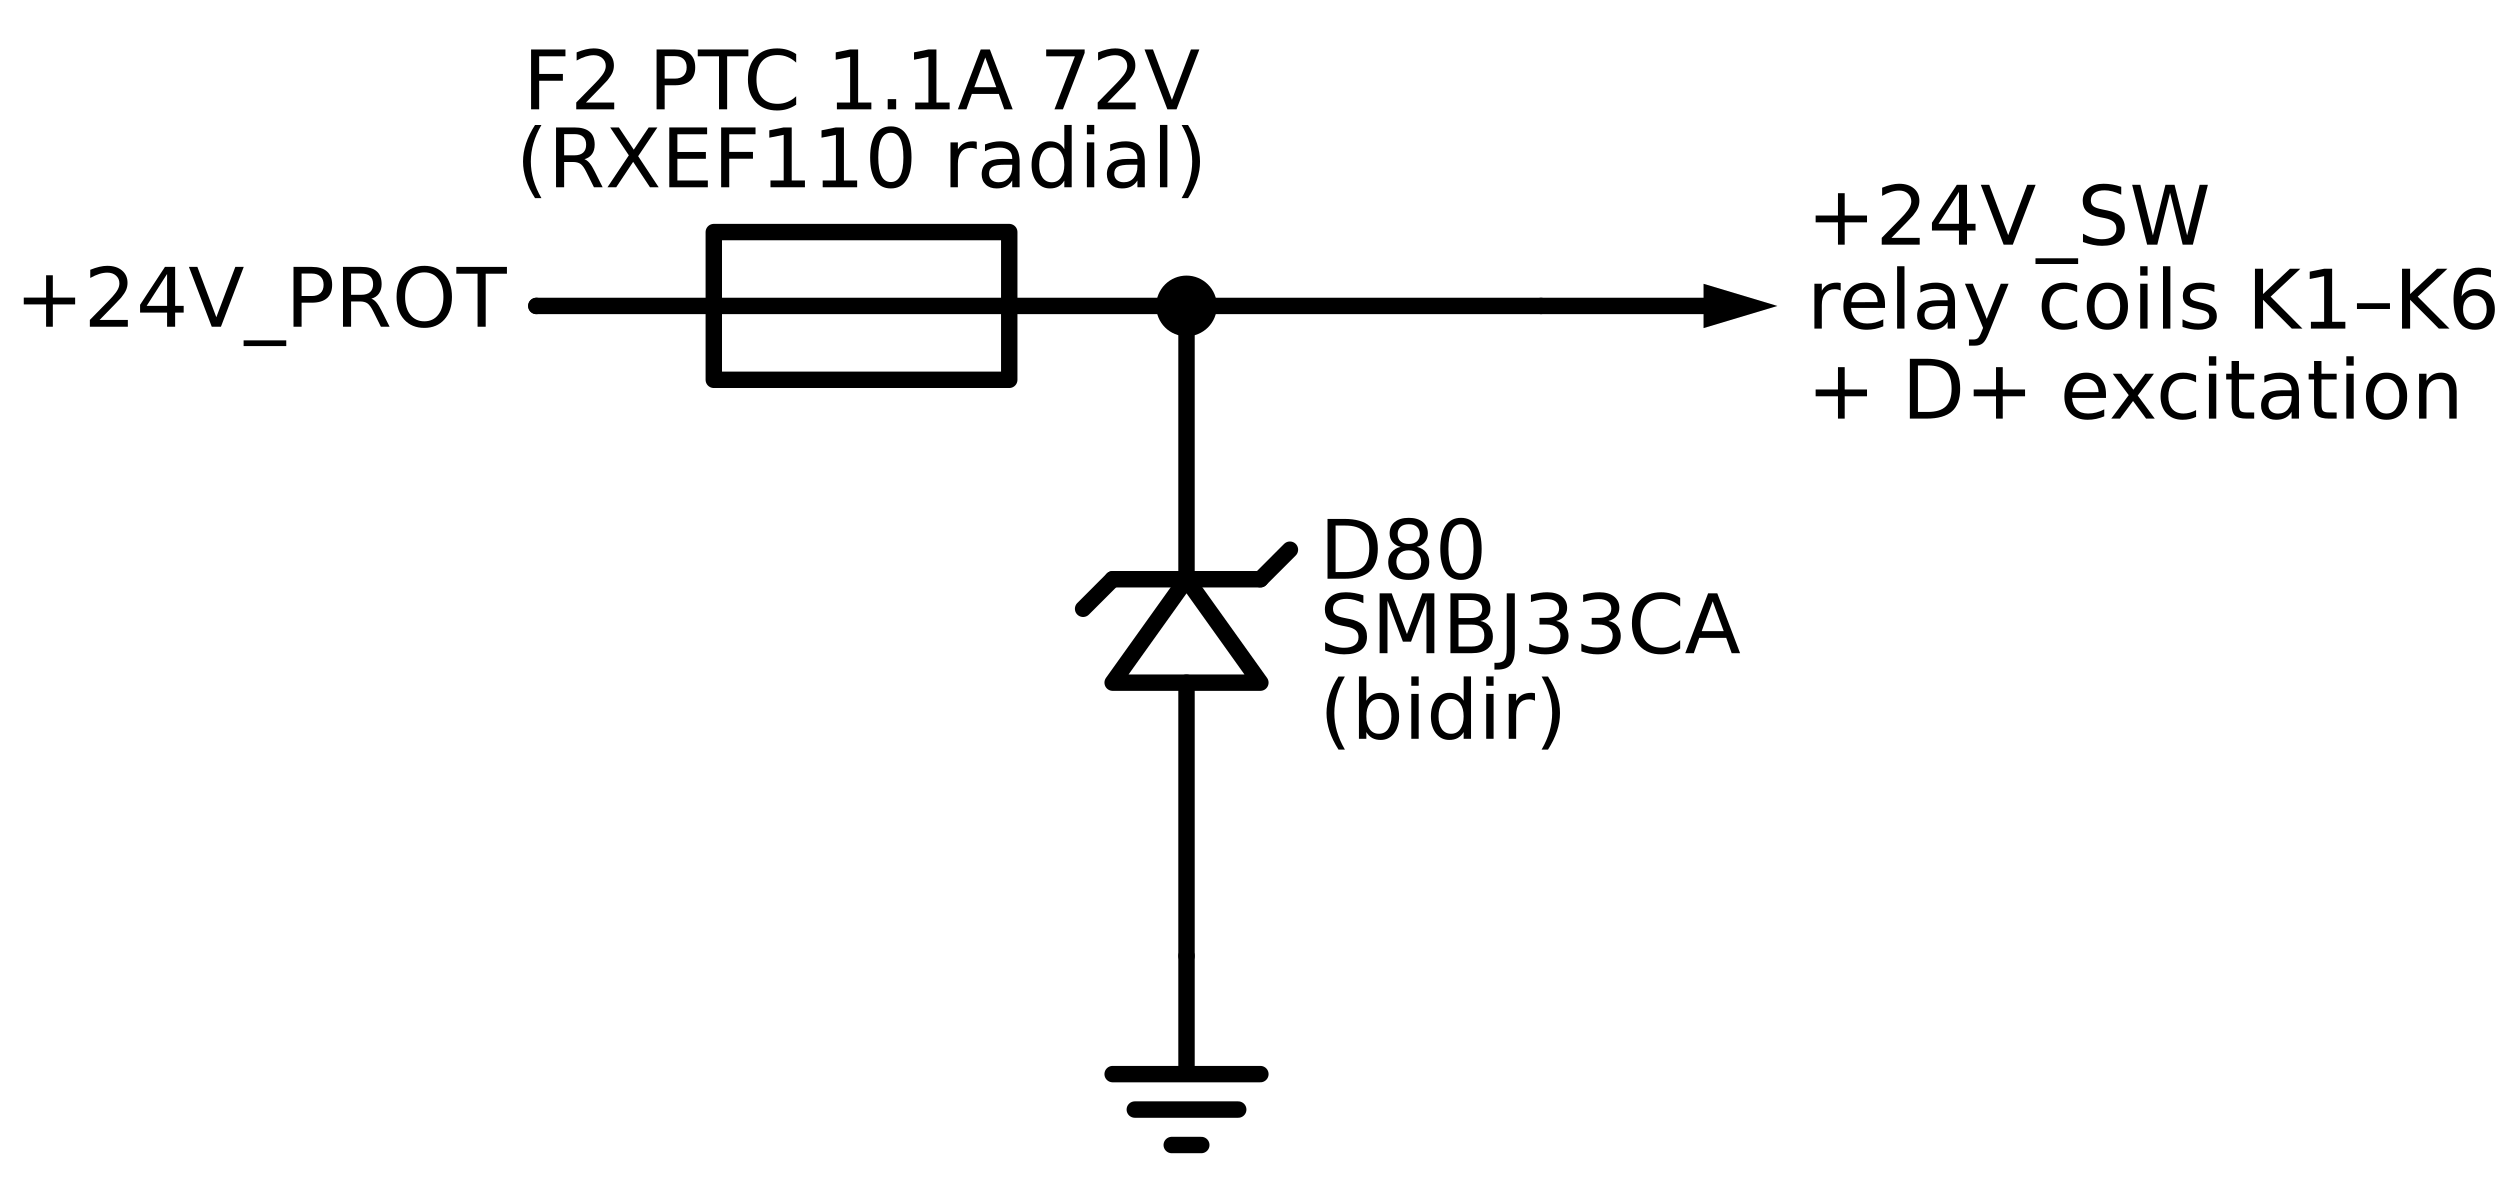
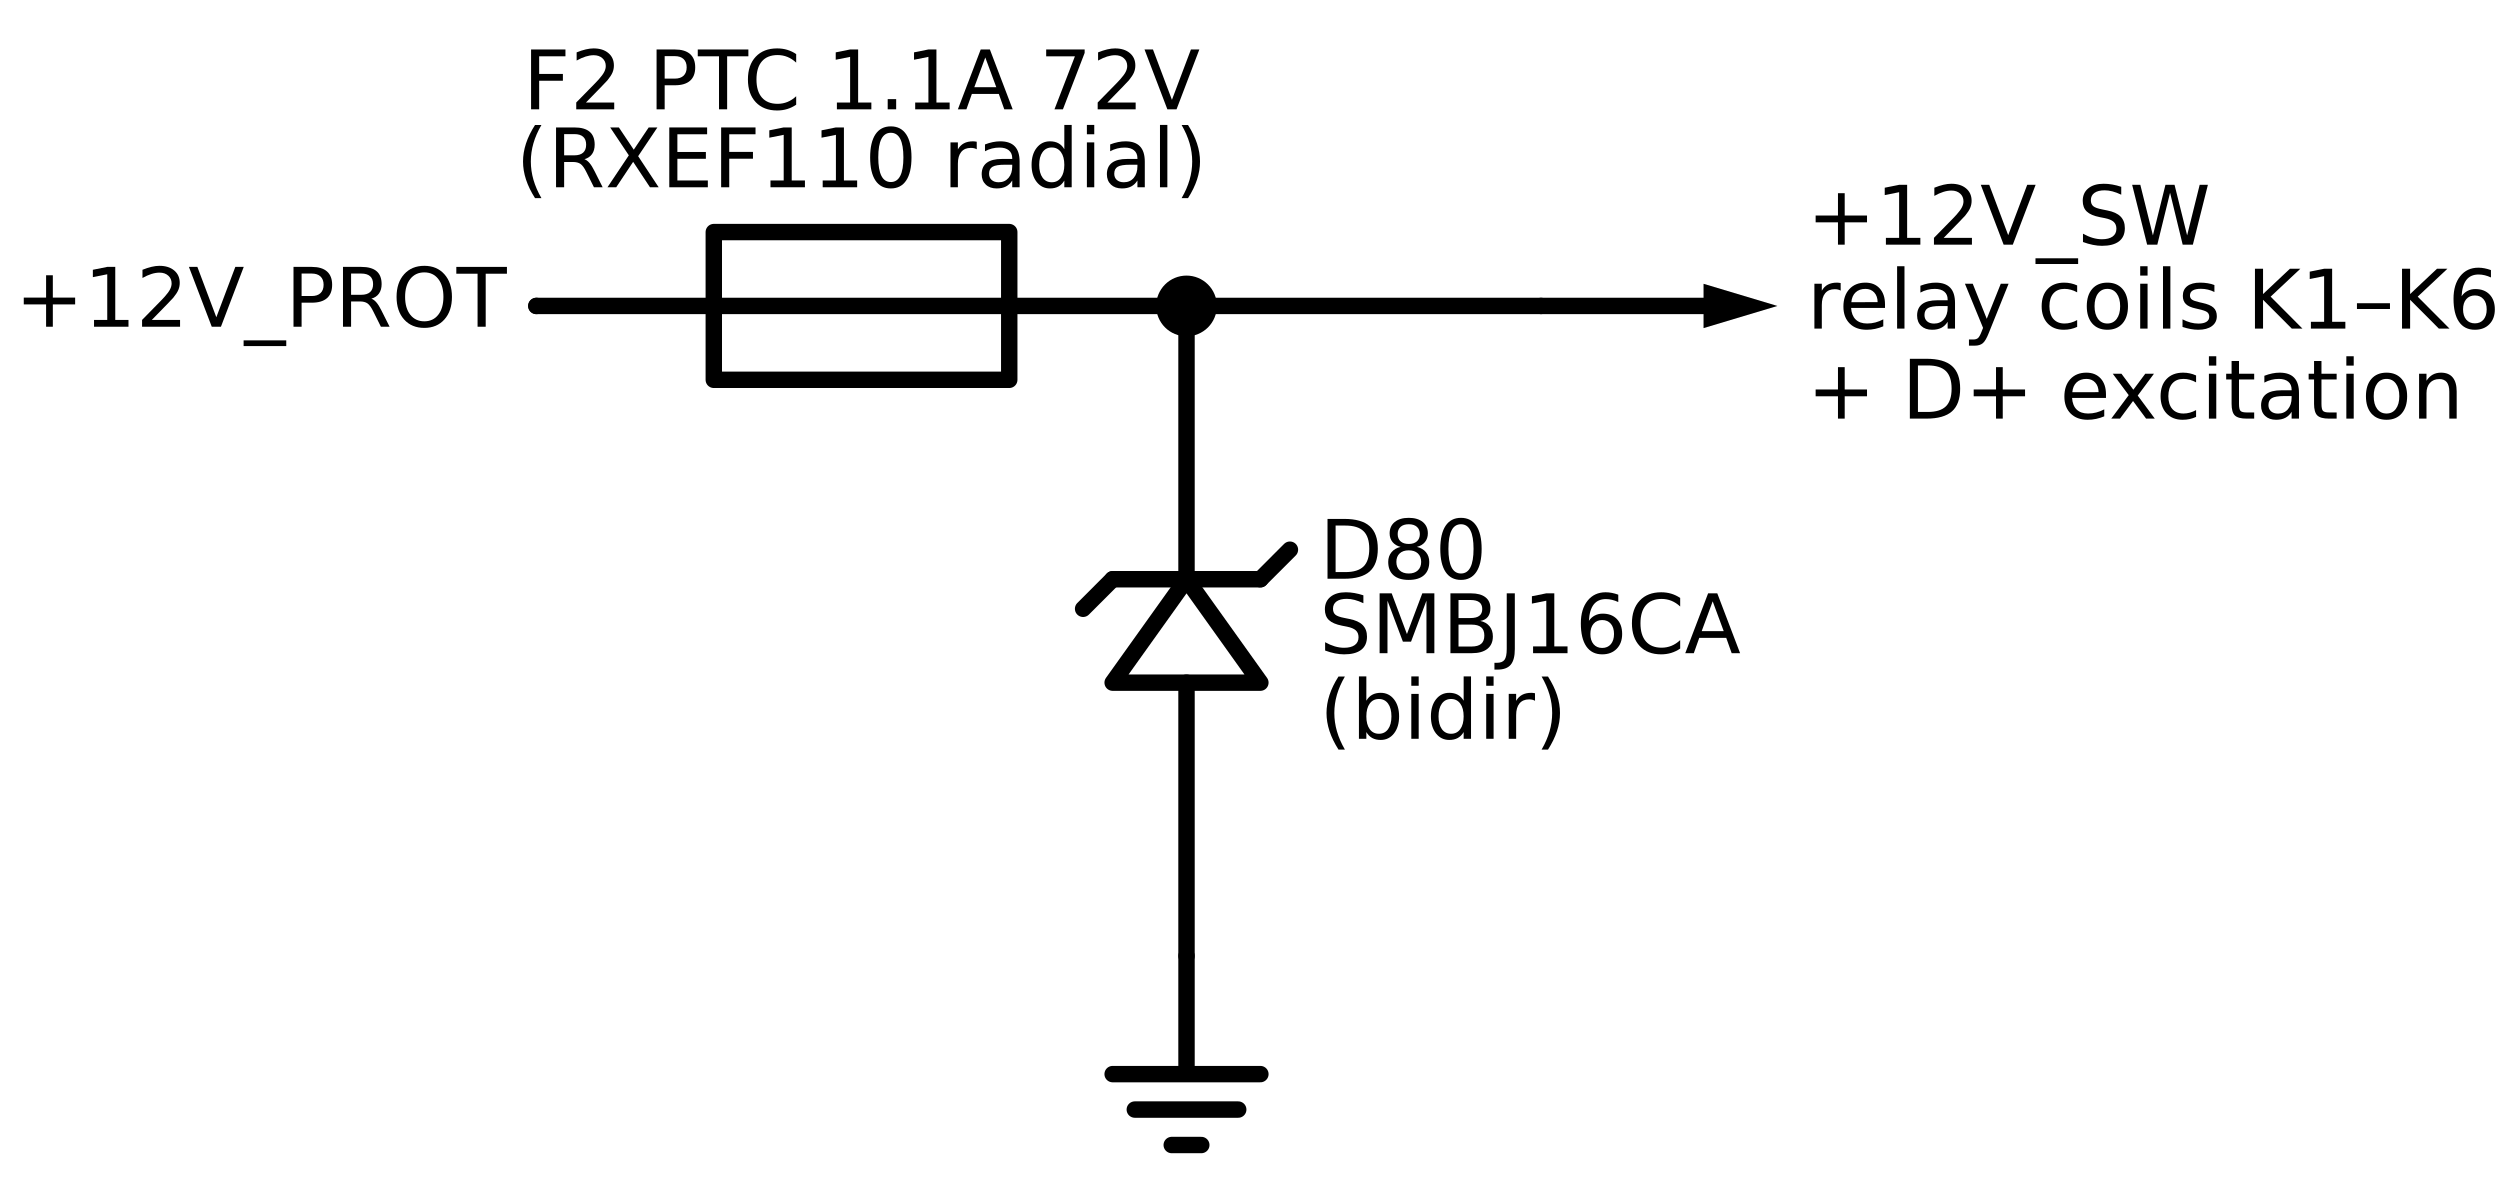
<svg xmlns="http://www.w3.org/2000/svg" xmlns:xlink="http://www.w3.org/1999/xlink" width="304.624pt" height="144.2pt" viewBox="0 0 304.624 144.2" version="1.1">
  <defs>
    <style type="text/css">*{stroke-linejoin: round; stroke-linecap: butt}</style>
  </defs>
  <g id="figure_1">
    <g id="patch_1">
      <path d="M 0 144.2  L 304.624 144.2  L 304.624 0  L 0 0  L 0 144.2  z " style="fill: none" />
    </g>
    <g id="axes_1">
      <g id="patch_2">
-         <path d="M 135.576 83.18  L 144.576 70.58  L 153.576 83.18  L 135.576 83.18  z " clip-path="url(#p55beee2c7f)" style="fill: none; stroke: #000000; stroke-width: 2; stroke-linecap: round" />
+         <path d="M 135.576 83.18  L 144.576 70.58  L 153.576 83.18  L 135.576 83.18  z " clip-path="url(#pad86508290)" style="fill: none; stroke: #000000; stroke-width: 2; stroke-linecap: round" />
      </g>
      <g id="line2d_1">
-         <path d="M 65.34 37.28  L 65.358 37.28  L 65.376 37.28  " clip-path="url(#p55beee2c7f)" style="fill: none; stroke: #000000; stroke-width: 2; stroke-linecap: round" />
+         <path d="M 65.34 37.28  L 65.358 37.28  L 65.376 37.28  " clip-path="url(#pad86508290)" style="fill: none; stroke: #000000; stroke-width: 2; stroke-linecap: round" />
      </g>
      <g id="line2d_2">
-         <path d="M 65.376 37.28  L 86.976 37.28  L 86.976 28.28  L 122.976 28.28  L 122.976 46.28  L 86.976 46.28  L 86.976 37.28  M 122.976 37.28  L 144.576 37.28  " clip-path="url(#p55beee2c7f)" style="fill: none; stroke: #000000; stroke-width: 2; stroke-linecap: round" />
+         <path d="M 65.376 37.28  L 86.976 37.28  L 86.976 28.28  L 122.976 28.28  L 122.976 46.28  L 86.976 46.28  L 86.976 37.28  M 122.976 37.28  L 144.576 37.28  " clip-path="url(#pad86508290)" style="fill: none; stroke: #000000; stroke-width: 2; stroke-linecap: round" />
      </g>
      <g id="line2d_3">
-         <path d="M 86.976 37.28  L 122.976 37.28  " clip-path="url(#p55beee2c7f)" style="fill: none; stroke: #000000; stroke-width: 2; stroke-linecap: round" />
+         <path d="M 86.976 37.28  L 122.976 37.28  " clip-path="url(#pad86508290)" style="fill: none; stroke: #000000; stroke-width: 2; stroke-linecap: round" />
      </g>
      <g id="line2d_4">
-         <path d="M 144.576 37.28  L 144.576 70.58  M 135.576 70.58  L 153.576 70.58  M 144.576 83.18  L 144.576 116.48  " clip-path="url(#p55beee2c7f)" style="fill: none; stroke: #000000; stroke-width: 2; stroke-linecap: round" />
+         <path d="M 144.576 37.28  L 144.576 70.58  M 135.576 70.58  L 153.576 70.58  M 144.576 83.18  L 144.576 116.48  " clip-path="url(#pad86508290)" style="fill: none; stroke: #000000; stroke-width: 2; stroke-linecap: round" />
      </g>
      <g id="line2d_5">
-         <path d="M 157.176 66.98  L 153.576 70.58  " clip-path="url(#p55beee2c7f)" style="fill: none; stroke: #000000; stroke-width: 2; stroke-linecap: round" />
+         <path d="M 157.176 66.98  L 153.576 70.58  " clip-path="url(#pad86508290)" style="fill: none; stroke: #000000; stroke-width: 2; stroke-linecap: round" />
      </g>
      <g id="line2d_6">
-         <path d="M 131.976 74.18  L 135.576 70.58  " clip-path="url(#p55beee2c7f)" style="fill: none; stroke: #000000; stroke-width: 2; stroke-linecap: round" />
+         <path d="M 131.976 74.18  L 135.576 70.58  " clip-path="url(#pad86508290)" style="fill: none; stroke: #000000; stroke-width: 2; stroke-linecap: round" />
      </g>
      <g id="line2d_7">
-         <path d="M 144.576 116.48  L 144.576 130.88  L 135.576 130.88  L 153.576 130.88  M 138.276 135.2  L 150.876 135.2  M 142.776 139.52  L 146.376 139.52  " clip-path="url(#p55beee2c7f)" style="fill: none; stroke: #000000; stroke-width: 2; stroke-linecap: round" />
+         <path d="M 144.576 116.48  L 144.576 130.88  L 135.576 130.88  L 153.576 130.88  M 138.276 135.2  L 150.876 135.2  M 142.776 139.52  L 146.376 139.52  " clip-path="url(#pad86508290)" style="fill: none; stroke: #000000; stroke-width: 2; stroke-linecap: round" />
      </g>
      <g id="line2d_8">
-         <path d="M 144.576 37.28  L 166.176 37.28  L 187.776 37.28  " clip-path="url(#p55beee2c7f)" style="fill: none; stroke: #000000; stroke-width: 2; stroke-linecap: round" />
+         <path d="M 144.576 37.28  L 166.176 37.28  L 187.776 37.28  " clip-path="url(#pad86508290)" style="fill: none; stroke: #000000; stroke-width: 2; stroke-linecap: round" />
      </g>
      <g id="line2d_9">
-         <path d="M 187.776 37.28  L 202.176 37.28  L 207.576 37.28  " clip-path="url(#p55beee2c7f)" style="fill: none; stroke: #000000; stroke-width: 2; stroke-linecap: round" />
+         <path d="M 187.776 37.28  L 202.176 37.28  L 207.576 37.28  " clip-path="url(#pad86508290)" style="fill: none; stroke: #000000; stroke-width: 2; stroke-linecap: round" />
      </g>
      <g id="patch_3">
-         <path d="M 207.576 34.58  L 216.576 37.28  L 207.576 39.98  z " clip-path="url(#p55beee2c7f)" />
+         <path d="M 207.576 34.58  L 216.576 37.28  L 207.576 39.98  z " clip-path="url(#pad86508290)" />
      </g>
      <g id="text_1">
        <g transform="translate(1.836875 39.81203) scale(0.1 -0.1)">
          <defs>
            <path id="DejaVuSans-e" d="M 2944 4013  L 2944 2272  L 4684 2272  L 4684 1741  L 2944 1741  L 2944 0  L 2419 0  L 2419 1741  L 678 1741  L 678 2272  L 2419 2272  L 2419 4013  L 2944 4013  z " transform="scale(0.015625)" />
+             <path id="DejaVuSans-14" d="M 794 531  L 1825 531  L 1825 4091  L 703 3866  L 703 4441  L 1819 4666  L 2450 4666  L 2450 531  L 3481 531  L 3481 0  L 794 0  L 794 531  z " transform="scale(0.015625)" />
            <path id="DejaVuSans-15" d="M 1228 531  L 3431 531  L 3431 0  L 469 0  L 469 531  Q 828 903 1448 1529  Q 2069 2156 2228 2338  Q 2531 2678 2651 2914  Q 2772 3150 2772 3378  Q 2772 3750 2511 3984  Q 2250 4219 1831 4219  Q 1534 4219 1204 4116  Q 875 4013 500 3803  L 500 4441  Q 881 4594 1212 4672  Q 1544 4750 1819 4750  Q 2544 4750 2975 4387  Q 3406 4025 3406 3419  Q 3406 3131 3298 2873  Q 3191 2616 2906 2266  Q 2828 2175 2409 1742  Q 1991 1309 1228 531  z " transform="scale(0.015625)" />
-             <path id="DejaVuSans-17" d="M 2419 4116  L 825 1625  L 2419 1625  L 2419 4116  z M 2253 4666  L 3047 4666  L 3047 1625  L 3713 1625  L 3713 1100  L 3047 1100  L 3047 0  L 2419 0  L 2419 1100  L 313 1100  L 313 1709  L 2253 4666  z " transform="scale(0.015625)" />
            <path id="DejaVuSans-39" d="M 1831 0  L 50 4666  L 709 4666  L 2188 738  L 3669 4666  L 4325 4666  L 2547 0  L 1831 0  z " transform="scale(0.015625)" />
            <path id="DejaVuSans-42" d="M 3263 -1063  L 3263 -1509  L -63 -1509  L -63 -1063  L 3263 -1063  z " transform="scale(0.015625)" />
            <path id="DejaVuSans-33" d="M 1259 4147  L 1259 2394  L 2053 2394  Q 2494 2394 2734 2622  Q 2975 2850 2975 3272  Q 2975 3691 2734 3919  Q 2494 4147 2053 4147  L 1259 4147  z M 628 4666  L 2053 4666  Q 2838 4666 3239 4311  Q 3641 3956 3641 3272  Q 3641 2581 3239 2228  Q 2838 1875 2053 1875  L 1259 1875  L 1259 0  L 628 0  L 628 4666  z " transform="scale(0.015625)" />
            <path id="DejaVuSans-35" d="M 2841 2188  Q 3044 2119 3236 1894  Q 3428 1669 3622 1275  L 4263 0  L 3584 0  L 2988 1197  Q 2756 1666 2539 1819  Q 2322 1972 1947 1972  L 1259 1972  L 1259 0  L 628 0  L 628 4666  L 2053 4666  Q 2853 4666 3247 4331  Q 3641 3997 3641 3322  Q 3641 2881 3436 2590  Q 3231 2300 2841 2188  z M 1259 4147  L 1259 2491  L 2053 2491  Q 2509 2491 2742 2702  Q 2975 2913 2975 3322  Q 2975 3731 2742 3939  Q 2509 4147 2053 4147  L 1259 4147  z " transform="scale(0.015625)" />
            <path id="DejaVuSans-32" d="M 2522 4238  Q 1834 4238 1429 3725  Q 1025 3213 1025 2328  Q 1025 1447 1429 934  Q 1834 422 2522 422  Q 3209 422 3611 934  Q 4013 1447 4013 2328  Q 4013 3213 3611 3725  Q 3209 4238 2522 4238  z M 2522 4750  Q 3503 4750 4090 4092  Q 4678 3434 4678 2328  Q 4678 1225 4090 567  Q 3503 -91 2522 -91  Q 1538 -91 948 565  Q 359 1222 359 2328  Q 359 3434 948 4092  Q 1538 4750 2522 4750  z " transform="scale(0.015625)" />
            <path id="DejaVuSans-37" d="M -19 4666  L 3928 4666  L 3928 4134  L 2272 4134  L 2272 0  L 1638 0  L 1638 4134  L -19 4134  L -19 4666  z " transform="scale(0.015625)" />
          </defs>
          <use xlink:href="#DejaVuSans-e" />
-           <use xlink:href="#DejaVuSans-15" transform="translate(83.79688 0)" />
-           <use xlink:href="#DejaVuSans-17" transform="translate(147.4219 0)" />
+           <use xlink:href="#DejaVuSans-14" transform="translate(83.79688 0)" />
+           <use xlink:href="#DejaVuSans-15" transform="translate(147.4219 0)" />
          <use xlink:href="#DejaVuSans-39" transform="translate(211.0469 0)" />
          <use xlink:href="#DejaVuSans-42" transform="translate(279.4531 0)" />
          <use xlink:href="#DejaVuSans-33" transform="translate(329.4531 0)" />
          <use xlink:href="#DejaVuSans-35" transform="translate(389.75 0)" />
          <use xlink:href="#DejaVuSans-32" transform="translate(459.2344 0)" />
          <use xlink:href="#DejaVuSans-37" transform="translate(537.9531 0)" />
        </g>
      </g>
      <g id="text_2">
        <g transform="translate(63.72991 13.31984) scale(0.1 -0.1)">
          <defs>
            <path id="DejaVuSans-29" d="M 628 4666  L 3309 4666  L 3309 4134  L 1259 4134  L 1259 2759  L 3109 2759  L 3109 2228  L 1259 2228  L 1259 0  L 628 0  L 628 4666  z " transform="scale(0.015625)" />
            <path id="DejaVuSans-3" transform="scale(0.015625)" />
            <path id="DejaVuSans-26" d="M 4122 4306  L 4122 3641  Q 3803 3938 3442 4084  Q 3081 4231 2675 4231  Q 1875 4231 1450 3742  Q 1025 3253 1025 2328  Q 1025 1406 1450 917  Q 1875 428 2675 428  Q 3081 428 3442 575  Q 3803 722 4122 1019  L 4122 359  Q 3791 134 3420 21  Q 3050 -91 2638 -91  Q 1578 -91 968 557  Q 359 1206 359 2328  Q 359 3453 968 4101  Q 1578 4750 2638 4750  Q 3056 4750 3426 4639  Q 3797 4528 4122 4306  z " transform="scale(0.015625)" />
-             <path id="DejaVuSans-14" d="M 794 531  L 1825 531  L 1825 4091  L 703 3866  L 703 4441  L 1819 4666  L 2450 4666  L 2450 531  L 3481 531  L 3481 0  L 794 0  L 794 531  z " transform="scale(0.015625)" />
            <path id="DejaVuSans-11" d="M 684 794  L 1344 794  L 1344 0  L 684 0  L 684 794  z " transform="scale(0.015625)" />
            <path id="DejaVuSans-24" d="M 2188 4044  L 1331 1722  L 3047 1722  L 2188 4044  z M 1831 4666  L 2547 4666  L 4325 0  L 3669 0  L 3244 1197  L 1141 1197  L 716 0  L 50 0  L 1831 4666  z " transform="scale(0.015625)" />
            <path id="DejaVuSans-1a" d="M 525 4666  L 3525 4666  L 3525 4397  L 1831 0  L 1172 0  L 2766 4134  L 525 4134  L 525 4666  z " transform="scale(0.015625)" />
          </defs>
          <use xlink:href="#DejaVuSans-29" />
          <use xlink:href="#DejaVuSans-15" transform="translate(57.51562 0)" />
          <use xlink:href="#DejaVuSans-3" transform="translate(121.1406 0)" />
          <use xlink:href="#DejaVuSans-33" transform="translate(152.9219 0)" />
          <use xlink:href="#DejaVuSans-37" transform="translate(213.2188 0)" />
          <use xlink:href="#DejaVuSans-26" transform="translate(268.4375 0)" />
          <use xlink:href="#DejaVuSans-3" transform="translate(338.2656 0)" />
          <use xlink:href="#DejaVuSans-14" transform="translate(370.0469 0)" />
          <use xlink:href="#DejaVuSans-11" transform="translate(433.6719 0)" />
          <use xlink:href="#DejaVuSans-14" transform="translate(465.4531 0)" />
          <use xlink:href="#DejaVuSans-24" transform="translate(529.0781 0)" />
          <use xlink:href="#DejaVuSans-3" transform="translate(597.4844 0)" />
          <use xlink:href="#DejaVuSans-1a" transform="translate(629.2656 0)" />
          <use xlink:href="#DejaVuSans-15" transform="translate(692.8906 0)" />
          <use xlink:href="#DejaVuSans-39" transform="translate(756.5156 0)" />
        </g>
        <g transform="translate(62.87131 22.81984) scale(0.1 -0.1)">
          <defs>
            <path id="DejaVuSans-b" d="M 1984 4856  Q 1566 4138 1362 3434  Q 1159 2731 1159 2009  Q 1159 1288 1364 580  Q 1569 -128 1984 -844  L 1484 -844  Q 1016 -109 783 600  Q 550 1309 550 2009  Q 550 2706 781 3412  Q 1013 4119 1484 4856  L 1984 4856  z " transform="scale(0.015625)" />
            <path id="DejaVuSans-3b" d="M 403 4666  L 1081 4666  L 2241 2931  L 3406 4666  L 4084 4666  L 2584 2425  L 4184 0  L 3506 0  L 2194 1984  L 872 0  L 191 0  L 1856 2491  L 403 4666  z " transform="scale(0.015625)" />
            <path id="DejaVuSans-28" d="M 628 4666  L 3578 4666  L 3578 4134  L 1259 4134  L 1259 2753  L 3481 2753  L 3481 2222  L 1259 2222  L 1259 531  L 3634 531  L 3634 0  L 628 0  L 628 4666  z " transform="scale(0.015625)" />
            <path id="DejaVuSans-13" d="M 2034 4250  Q 1547 4250 1301 3770  Q 1056 3291 1056 2328  Q 1056 1369 1301 889  Q 1547 409 2034 409  Q 2525 409 2770 889  Q 3016 1369 3016 2328  Q 3016 3291 2770 3770  Q 2525 4250 2034 4250  z M 2034 4750  Q 2819 4750 3233 4129  Q 3647 3509 3647 2328  Q 3647 1150 3233 529  Q 2819 -91 2034 -91  Q 1250 -91 836 529  Q 422 1150 422 2328  Q 422 3509 836 4129  Q 1250 4750 2034 4750  z " transform="scale(0.015625)" />
            <path id="DejaVuSans-55" d="M 2631 2963  Q 2534 3019 2420 3045  Q 2306 3072 2169 3072  Q 1681 3072 1420 2755  Q 1159 2438 1159 1844  L 1159 0  L 581 0  L 581 3500  L 1159 3500  L 1159 2956  Q 1341 3275 1631 3429  Q 1922 3584 2338 3584  Q 2397 3584 2469 3576  Q 2541 3569 2628 3553  L 2631 2963  z " transform="scale(0.015625)" />
            <path id="DejaVuSans-44" d="M 2194 1759  Q 1497 1759 1228 1600  Q 959 1441 959 1056  Q 959 750 1161 570  Q 1363 391 1709 391  Q 2188 391 2477 730  Q 2766 1069 2766 1631  L 2766 1759  L 2194 1759  z M 3341 1997  L 3341 0  L 2766 0  L 2766 531  Q 2569 213 2275 61  Q 1981 -91 1556 -91  Q 1019 -91 701 211  Q 384 513 384 1019  Q 384 1609 779 1909  Q 1175 2209 1959 2209  L 2766 2209  L 2766 2266  Q 2766 2663 2505 2880  Q 2244 3097 1772 3097  Q 1472 3097 1187 3025  Q 903 2953 641 2809  L 641 3341  Q 956 3463 1253 3523  Q 1550 3584 1831 3584  Q 2591 3584 2966 3190  Q 3341 2797 3341 1997  z " transform="scale(0.015625)" />
            <path id="DejaVuSans-47" d="M 2906 2969  L 2906 4863  L 3481 4863  L 3481 0  L 2906 0  L 2906 525  Q 2725 213 2448 61  Q 2172 -91 1784 -91  Q 1150 -91 751 415  Q 353 922 353 1747  Q 353 2572 751 3078  Q 1150 3584 1784 3584  Q 2172 3584 2448 3432  Q 2725 3281 2906 2969  z M 947 1747  Q 947 1113 1208 752  Q 1469 391 1925 391  Q 2381 391 2643 752  Q 2906 1113 2906 1747  Q 2906 2381 2643 2742  Q 2381 3103 1925 3103  Q 1469 3103 1208 2742  Q 947 2381 947 1747  z " transform="scale(0.015625)" />
            <path id="DejaVuSans-4c" d="M 603 3500  L 1178 3500  L 1178 0  L 603 0  L 603 3500  z M 603 4863  L 1178 4863  L 1178 4134  L 603 4134  L 603 4863  z " transform="scale(0.015625)" />
            <path id="DejaVuSans-4f" d="M 603 4863  L 1178 4863  L 1178 0  L 603 0  L 603 4863  z " transform="scale(0.015625)" />
            <path id="DejaVuSans-c" d="M 513 4856  L 1013 4856  Q 1481 4119 1714 3412  Q 1947 2706 1947 2009  Q 1947 1309 1714 600  Q 1481 -109 1013 -844  L 513 -844  Q 928 -128 1133 580  Q 1338 1288 1338 2009  Q 1338 2731 1133 3434  Q 928 4138 513 4856  z " transform="scale(0.015625)" />
          </defs>
          <use xlink:href="#DejaVuSans-b" />
          <use xlink:href="#DejaVuSans-35" transform="translate(39.01562 0)" />
          <use xlink:href="#DejaVuSans-3b" transform="translate(108.5 0)" />
          <use xlink:href="#DejaVuSans-28" transform="translate(177 0)" />
          <use xlink:href="#DejaVuSans-29" transform="translate(240.1875 0)" />
          <use xlink:href="#DejaVuSans-14" transform="translate(297.7031 0)" />
          <use xlink:href="#DejaVuSans-14" transform="translate(361.3281 0)" />
          <use xlink:href="#DejaVuSans-13" transform="translate(424.9531 0)" />
          <use xlink:href="#DejaVuSans-3" transform="translate(488.5781 0)" />
          <use xlink:href="#DejaVuSans-55" transform="translate(520.3594 0)" />
          <use xlink:href="#DejaVuSans-44" transform="translate(561.4688 0)" />
          <use xlink:href="#DejaVuSans-47" transform="translate(622.75 0)" />
          <use xlink:href="#DejaVuSans-4c" transform="translate(686.2344 0)" />
          <use xlink:href="#DejaVuSans-44" transform="translate(714.0156 0)" />
          <use xlink:href="#DejaVuSans-4f" transform="translate(775.2969 0)" />
          <use xlink:href="#DejaVuSans-c" transform="translate(803.0781 0)" />
        </g>
      </g>
      <g id="text_3">
        <g transform="translate(160.776 70.51984) scale(0.1 -0.1)">
          <defs>
            <path id="DejaVuSans-27" d="M 1259 4147  L 1259 519  L 2022 519  Q 2988 519 3436 956  Q 3884 1394 3884 2338  Q 3884 3275 3436 3711  Q 2988 4147 2022 4147  L 1259 4147  z M 628 4666  L 1925 4666  Q 3281 4666 3915 4102  Q 4550 3538 4550 2338  Q 4550 1131 3912 565  Q 3275 0 1925 0  L 628 0  L 628 4666  z " transform="scale(0.015625)" />
            <path id="DejaVuSans-1b" d="M 2034 2216  Q 1584 2216 1326 1975  Q 1069 1734 1069 1313  Q 1069 891 1326 650  Q 1584 409 2034 409  Q 2484 409 2743 651  Q 3003 894 3003 1313  Q 3003 1734 2745 1975  Q 2488 2216 2034 2216  z M 1403 2484  Q 997 2584 770 2862  Q 544 3141 544 3541  Q 544 4100 942 4425  Q 1341 4750 2034 4750  Q 2731 4750 3128 4425  Q 3525 4100 3525 3541  Q 3525 3141 3298 2862  Q 3072 2584 2669 2484  Q 3125 2378 3379 2068  Q 3634 1759 3634 1313  Q 3634 634 3220 271  Q 2806 -91 2034 -91  Q 1263 -91 848 271  Q 434 634 434 1313  Q 434 1759 690 2068  Q 947 2378 1403 2484  z M 1172 3481  Q 1172 3119 1398 2916  Q 1625 2713 2034 2713  Q 2441 2713 2670 2916  Q 2900 3119 2900 3481  Q 2900 3844 2670 4047  Q 2441 4250 2034 4250  Q 1625 4250 1398 4047  Q 1172 3844 1172 3481  z " transform="scale(0.015625)" />
          </defs>
          <use xlink:href="#DejaVuSans-27" />
          <use xlink:href="#DejaVuSans-1b" transform="translate(77 0)" />
          <use xlink:href="#DejaVuSans-13" transform="translate(140.625 0)" />
        </g>
        <g transform="translate(160.776 79.59016) scale(0.1 -0.1)">
          <defs>
            <path id="DejaVuSans-36" d="M 3425 4513  L 3425 3897  Q 3066 4069 2747 4153  Q 2428 4238 2131 4238  Q 1616 4238 1336 4038  Q 1056 3838 1056 3469  Q 1056 3159 1242 3001  Q 1428 2844 1947 2747  L 2328 2669  Q 3034 2534 3370 2195  Q 3706 1856 3706 1288  Q 3706 609 3251 259  Q 2797 -91 1919 -91  Q 1588 -91 1214 -16  Q 841 59 441 206  L 441 856  Q 825 641 1194 531  Q 1563 422 1919 422  Q 2459 422 2753 634  Q 3047 847 3047 1241  Q 3047 1584 2836 1778  Q 2625 1972 2144 2069  L 1759 2144  Q 1053 2284 737 2584  Q 422 2884 422 3419  Q 422 4038 858 4394  Q 1294 4750 2059 4750  Q 2388 4750 2728 4690  Q 3069 4631 3425 4513  z " transform="scale(0.015625)" />
            <path id="DejaVuSans-30" d="M 628 4666  L 1569 4666  L 2759 1491  L 3956 4666  L 4897 4666  L 4897 0  L 4281 0  L 4281 4097  L 3078 897  L 2444 897  L 1241 4097  L 1241 0  L 628 0  L 628 4666  z " transform="scale(0.015625)" />
            <path id="DejaVuSans-25" d="M 1259 2228  L 1259 519  L 2272 519  Q 2781 519 3026 730  Q 3272 941 3272 1375  Q 3272 1813 3026 2020  Q 2781 2228 2272 2228  L 1259 2228  z M 1259 4147  L 1259 2741  L 2194 2741  Q 2656 2741 2882 2914  Q 3109 3088 3109 3444  Q 3109 3797 2882 3972  Q 2656 4147 2194 4147  L 1259 4147  z M 628 4666  L 2241 4666  Q 2963 4666 3353 4366  Q 3744 4066 3744 3513  Q 3744 3084 3544 2831  Q 3344 2578 2956 2516  Q 3422 2416 3680 2098  Q 3938 1781 3938 1306  Q 3938 681 3513 340  Q 3088 0 2303 0  L 628 0  L 628 4666  z " transform="scale(0.015625)" />
            <path id="DejaVuSans-2d" d="M 628 4666  L 1259 4666  L 1259 325  Q 1259 -519 939 -900  Q 619 -1281 -91 -1281  L -331 -1281  L -331 -750  L -134 -750  Q 284 -750 456 -515  Q 628 -281 628 325  L 628 4666  z " transform="scale(0.015625)" />
-             <path id="DejaVuSans-16" d="M 2597 2516  Q 3050 2419 3304 2112  Q 3559 1806 3559 1356  Q 3559 666 3084 287  Q 2609 -91 1734 -91  Q 1441 -91 1130 -33  Q 819 25 488 141  L 488 750  Q 750 597 1062 519  Q 1375 441 1716 441  Q 2309 441 2620 675  Q 2931 909 2931 1356  Q 2931 1769 2642 2001  Q 2353 2234 1838 2234  L 1294 2234  L 1294 2753  L 1863 2753  Q 2328 2753 2575 2939  Q 2822 3125 2822 3475  Q 2822 3834 2567 4026  Q 2313 4219 1838 4219  Q 1578 4219 1281 4162  Q 984 4106 628 3988  L 628 4550  Q 988 4650 1302 4700  Q 1616 4750 1894 4750  Q 2613 4750 3031 4423  Q 3450 4097 3450 3541  Q 3450 3153 3228 2886  Q 3006 2619 2597 2516  z " transform="scale(0.015625)" />
+             <path id="DejaVuSans-19" d="M 2113 2584  Q 1688 2584 1439 2293  Q 1191 2003 1191 1497  Q 1191 994 1439 701  Q 1688 409 2113 409  Q 2538 409 2786 701  Q 3034 994 3034 1497  Q 3034 2003 2786 2293  Q 2538 2584 2113 2584  z M 3366 4563  L 3366 3988  Q 3128 4100 2886 4159  Q 2644 4219 2406 4219  Q 1781 4219 1451 3797  Q 1122 3375 1075 2522  Q 1259 2794 1537 2939  Q 1816 3084 2150 3084  Q 2853 3084 3261 2657  Q 3669 2231 3669 1497  Q 3669 778 3244 343  Q 2819 -91 2113 -91  Q 1303 -91 875 529  Q 447 1150 447 2328  Q 447 3434 972 4092  Q 1497 4750 2381 4750  Q 2619 4750 2861 4703  Q 3103 4656 3366 4563  z " transform="scale(0.015625)" />
          </defs>
          <use xlink:href="#DejaVuSans-36" />
          <use xlink:href="#DejaVuSans-30" transform="translate(63.48438 0)" />
          <use xlink:href="#DejaVuSans-25" transform="translate(149.7656 0)" />
          <use xlink:href="#DejaVuSans-2d" transform="translate(218.375 0)" />
-           <use xlink:href="#DejaVuSans-16" transform="translate(247.875 0)" />
-           <use xlink:href="#DejaVuSans-16" transform="translate(311.5 0)" />
+           <use xlink:href="#DejaVuSans-14" transform="translate(247.875 0)" />
+           <use xlink:href="#DejaVuSans-19" transform="translate(311.5 0)" />
          <use xlink:href="#DejaVuSans-26" transform="translate(375.125 0)" />
          <use xlink:href="#DejaVuSans-24" transform="translate(444.9531 0)" />
        </g>
        <g transform="translate(160.776 90.01984) scale(0.1 -0.1)">
          <defs>
            <path id="DejaVuSans-45" d="M 3116 1747  Q 3116 2381 2855 2742  Q 2594 3103 2138 3103  Q 1681 3103 1420 2742  Q 1159 2381 1159 1747  Q 1159 1113 1420 752  Q 1681 391 2138 391  Q 2594 391 2855 752  Q 3116 1113 3116 1747  z M 1159 2969  Q 1341 3281 1617 3432  Q 1894 3584 2278 3584  Q 2916 3584 3314 3078  Q 3713 2572 3713 1747  Q 3713 922 3314 415  Q 2916 -91 2278 -91  Q 1894 -91 1617 61  Q 1341 213 1159 525  L 1159 0  L 581 0  L 581 4863  L 1159 4863  L 1159 2969  z " transform="scale(0.015625)" />
          </defs>
          <use xlink:href="#DejaVuSans-b" />
          <use xlink:href="#DejaVuSans-45" transform="translate(39.01562 0)" />
          <use xlink:href="#DejaVuSans-4c" transform="translate(102.5 0)" />
          <use xlink:href="#DejaVuSans-47" transform="translate(130.2812 0)" />
          <use xlink:href="#DejaVuSans-4c" transform="translate(193.7656 0)" />
          <use xlink:href="#DejaVuSans-55" transform="translate(221.5469 0)" />
          <use xlink:href="#DejaVuSans-c" transform="translate(262.6562 0)" />
        </g>
      </g>
      <g id="text_4">
        <g transform="translate(220.176 29.81203) scale(0.1 -0.1)">
          <defs>
            <path id="DejaVuSans-3a" d="M 213 4666  L 850 4666  L 1831 722  L 2809 4666  L 3519 4666  L 4500 722  L 5478 4666  L 6119 4666  L 4947 0  L 4153 0  L 3169 4050  L 2175 0  L 1381 0  L 213 4666  z " transform="scale(0.015625)" />
          </defs>
          <use xlink:href="#DejaVuSans-e" />
-           <use xlink:href="#DejaVuSans-15" transform="translate(83.79688 0)" />
-           <use xlink:href="#DejaVuSans-17" transform="translate(147.4219 0)" />
+           <use xlink:href="#DejaVuSans-14" transform="translate(83.79688 0)" />
+           <use xlink:href="#DejaVuSans-15" transform="translate(147.4219 0)" />
          <use xlink:href="#DejaVuSans-39" transform="translate(211.0469 0)" />
          <use xlink:href="#DejaVuSans-42" transform="translate(279.4531 0)" />
          <use xlink:href="#DejaVuSans-36" transform="translate(329.4531 0)" />
          <use xlink:href="#DejaVuSans-3a" transform="translate(392.9375 0)" />
        </g>
        <g transform="translate(220.176 40.03937) scale(0.1 -0.1)">
          <defs>
            <path id="DejaVuSans-48" d="M 3597 1894  L 3597 1613  L 953 1613  Q 991 1019 1311 708  Q 1631 397 2203 397  Q 2534 397 2845 478  Q 3156 559 3463 722  L 3463 178  Q 3153 47 2828 -22  Q 2503 -91 2169 -91  Q 1331 -91 842 396  Q 353 884 353 1716  Q 353 2575 817 3079  Q 1281 3584 2069 3584  Q 2775 3584 3186 3129  Q 3597 2675 3597 1894  z M 3022 2063  Q 3016 2534 2758 2815  Q 2500 3097 2075 3097  Q 1594 3097 1305 2825  Q 1016 2553 972 2059  L 3022 2063  z " transform="scale(0.015625)" />
            <path id="DejaVuSans-5c" d="M 2059 -325  Q 1816 -950 1584 -1140  Q 1353 -1331 966 -1331  L 506 -1331  L 506 -850  L 844 -850  Q 1081 -850 1212 -737  Q 1344 -625 1503 -206  L 1606 56  L 191 3500  L 800 3500  L 1894 763  L 2988 3500  L 3597 3500  L 2059 -325  z " transform="scale(0.015625)" />
            <path id="DejaVuSans-46" d="M 3122 3366  L 3122 2828  Q 2878 2963 2633 3030  Q 2388 3097 2138 3097  Q 1578 3097 1268 2742  Q 959 2388 959 1747  Q 959 1106 1268 751  Q 1578 397 2138 397  Q 2388 397 2633 464  Q 2878 531 3122 666  L 3122 134  Q 2881 22 2623 -34  Q 2366 -91 2075 -91  Q 1284 -91 818 406  Q 353 903 353 1747  Q 353 2603 823 3093  Q 1294 3584 2113 3584  Q 2378 3584 2631 3529  Q 2884 3475 3122 3366  z " transform="scale(0.015625)" />
            <path id="DejaVuSans-52" d="M 1959 3097  Q 1497 3097 1228 2736  Q 959 2375 959 1747  Q 959 1119 1226 758  Q 1494 397 1959 397  Q 2419 397 2687 759  Q 2956 1122 2956 1747  Q 2956 2369 2687 2733  Q 2419 3097 1959 3097  z M 1959 3584  Q 2709 3584 3137 3096  Q 3566 2609 3566 1747  Q 3566 888 3137 398  Q 2709 -91 1959 -91  Q 1206 -91 779 398  Q 353 888 353 1747  Q 353 2609 779 3096  Q 1206 3584 1959 3584  z " transform="scale(0.015625)" />
            <path id="DejaVuSans-56" d="M 2834 3397  L 2834 2853  Q 2591 2978 2328 3040  Q 2066 3103 1784 3103  Q 1356 3103 1142 2972  Q 928 2841 928 2578  Q 928 2378 1081 2264  Q 1234 2150 1697 2047  L 1894 2003  Q 2506 1872 2764 1633  Q 3022 1394 3022 966  Q 3022 478 2636 193  Q 2250 -91 1575 -91  Q 1294 -91 989 -36  Q 684 19 347 128  L 347 722  Q 666 556 975 473  Q 1284 391 1588 391  Q 1994 391 2212 530  Q 2431 669 2431 922  Q 2431 1156 2273 1281  Q 2116 1406 1581 1522  L 1381 1569  Q 847 1681 609 1914  Q 372 2147 372 2553  Q 372 3047 722 3315  Q 1072 3584 1716 3584  Q 2034 3584 2315 3537  Q 2597 3491 2834 3397  z " transform="scale(0.015625)" />
            <path id="DejaVuSans-2e" d="M 628 4666  L 1259 4666  L 1259 2694  L 3353 4666  L 4166 4666  L 1850 2491  L 4331 0  L 3500 0  L 1259 2247  L 1259 0  L 628 0  L 628 4666  z " transform="scale(0.015625)" />
            <path id="DejaVuSans-af5" d="M 313 1978  L 2888 1978  L 2888 1528  L 313 1528  L 313 1978  z " transform="scale(0.015625)" />
-             <path id="DejaVuSans-19" d="M 2113 2584  Q 1688 2584 1439 2293  Q 1191 2003 1191 1497  Q 1191 994 1439 701  Q 1688 409 2113 409  Q 2538 409 2786 701  Q 3034 994 3034 1497  Q 3034 2003 2786 2293  Q 2538 2584 2113 2584  z M 3366 4563  L 3366 3988  Q 3128 4100 2886 4159  Q 2644 4219 2406 4219  Q 1781 4219 1451 3797  Q 1122 3375 1075 2522  Q 1259 2794 1537 2939  Q 1816 3084 2150 3084  Q 2853 3084 3261 2657  Q 3669 2231 3669 1497  Q 3669 778 3244 343  Q 2819 -91 2113 -91  Q 1303 -91 875 529  Q 447 1150 447 2328  Q 447 3434 972 4092  Q 1497 4750 2381 4750  Q 2619 4750 2861 4703  Q 3103 4656 3366 4563  z " transform="scale(0.015625)" />
          </defs>
          <use xlink:href="#DejaVuSans-55" />
          <use xlink:href="#DejaVuSans-48" transform="translate(38.90625 0)" />
          <use xlink:href="#DejaVuSans-4f" transform="translate(100.4375 0)" />
          <use xlink:href="#DejaVuSans-44" transform="translate(128.2188 0)" />
          <use xlink:href="#DejaVuSans-5c" transform="translate(189.5 0)" />
          <use xlink:href="#DejaVuSans-3" transform="translate(248.6875 0)" />
          <use xlink:href="#DejaVuSans-46" transform="translate(280.4688 0)" />
          <use xlink:href="#DejaVuSans-52" transform="translate(335.4531 0)" />
          <use xlink:href="#DejaVuSans-4c" transform="translate(396.6406 0)" />
          <use xlink:href="#DejaVuSans-4f" transform="translate(424.4219 0)" />
          <use xlink:href="#DejaVuSans-56" transform="translate(452.2031 0)" />
          <use xlink:href="#DejaVuSans-3" transform="translate(504.2969 0)" />
          <use xlink:href="#DejaVuSans-2e" transform="translate(536.0781 0)" />
          <use xlink:href="#DejaVuSans-14" transform="translate(601.6562 0)" />
          <use xlink:href="#DejaVuSans-af5" transform="translate(665.2812 0)" />
          <use xlink:href="#DejaVuSans-2e" transform="translate(715.2812 0)" />
          <use xlink:href="#DejaVuSans-19" transform="translate(780.8594 0)" />
        </g>
        <g transform="translate(220.176 51.00812) scale(0.1 -0.1)">
          <defs>
            <path id="DejaVuSans-5b" d="M 3513 3500  L 2247 1797  L 3578 0  L 2900 0  L 1881 1375  L 863 0  L 184 0  L 1544 1831  L 300 3500  L 978 3500  L 1906 2253  L 2834 3500  L 3513 3500  z " transform="scale(0.015625)" />
            <path id="DejaVuSans-57" d="M 1172 4494  L 1172 3500  L 2356 3500  L 2356 3053  L 1172 3053  L 1172 1153  Q 1172 725 1289 603  Q 1406 481 1766 481  L 2356 481  L 2356 0  L 1766 0  Q 1100 0 847 248  Q 594 497 594 1153  L 594 3053  L 172 3053  L 172 3500  L 594 3500  L 594 4494  L 1172 4494  z " transform="scale(0.015625)" />
            <path id="DejaVuSans-51" d="M 3513 2113  L 3513 0  L 2938 0  L 2938 2094  Q 2938 2591 2744 2837  Q 2550 3084 2163 3084  Q 1697 3084 1428 2787  Q 1159 2491 1159 1978  L 1159 0  L 581 0  L 581 3500  L 1159 3500  L 1159 2956  Q 1366 3272 1645 3428  Q 1925 3584 2291 3584  Q 2894 3584 3203 3211  Q 3513 2838 3513 2113  z " transform="scale(0.015625)" />
          </defs>
          <use xlink:href="#DejaVuSans-e" />
          <use xlink:href="#DejaVuSans-3" transform="translate(83.79688 0)" />
          <use xlink:href="#DejaVuSans-27" transform="translate(115.5781 0)" />
          <use xlink:href="#DejaVuSans-e" transform="translate(192.5781 0)" />
          <use xlink:href="#DejaVuSans-3" transform="translate(276.375 0)" />
          <use xlink:href="#DejaVuSans-48" transform="translate(308.1562 0)" />
          <use xlink:href="#DejaVuSans-5b" transform="translate(367.9375 0)" />
          <use xlink:href="#DejaVuSans-46" transform="translate(425.375 0)" />
          <use xlink:href="#DejaVuSans-4c" transform="translate(480.3594 0)" />
          <use xlink:href="#DejaVuSans-57" transform="translate(508.1406 0)" />
          <use xlink:href="#DejaVuSans-44" transform="translate(547.3438 0)" />
          <use xlink:href="#DejaVuSans-57" transform="translate(608.625 0)" />
          <use xlink:href="#DejaVuSans-4c" transform="translate(647.8281 0)" />
          <use xlink:href="#DejaVuSans-52" transform="translate(675.6094 0)" />
          <use xlink:href="#DejaVuSans-51" transform="translate(736.7969 0)" />
        </g>
      </g>
      <g id="patch_4">
-         <path d="M 144.576 39.98  C 145.292 39.98 145.979 39.696 146.485 39.189  C 146.992 38.683 147.276 37.996 147.276 37.28  C 147.276 36.564 146.992 35.877 146.485 35.371  C 145.979 34.864 145.292 34.58 144.576 34.58  C 143.86 34.58 143.173 34.864 142.667 35.371  C 142.16 35.877 141.876 36.564 141.876 37.28  C 141.876 37.996 142.16 38.683 142.667 39.189  C 143.173 39.696 143.86 39.98 144.576 39.98  z " clip-path="url(#p55beee2c7f)" style="stroke: #000000; stroke-width: 2; stroke-linejoin: miter" />
+         <path d="M 144.576 39.98  C 145.292 39.98 145.979 39.696 146.485 39.189  C 146.992 38.683 147.276 37.996 147.276 37.28  C 147.276 36.564 146.992 35.877 146.485 35.371  C 145.979 34.864 145.292 34.58 144.576 34.58  C 143.86 34.58 143.173 34.864 142.667 35.371  C 142.16 35.877 141.876 36.564 141.876 37.28  C 141.876 37.996 142.16 38.683 142.667 39.189  C 143.173 39.696 143.86 39.98 144.576 39.98  z " clip-path="url(#pad86508290)" style="stroke: #000000; stroke-width: 2; stroke-linejoin: miter" />
      </g>
    </g>
  </g>
  <defs>
-     <clipPath id="p55beee2c7f">
+     <clipPath id="pad86508290">
      <rect x="0" y="-0" width="301.296" height="144.2" />
    </clipPath>
  </defs>
</svg>
